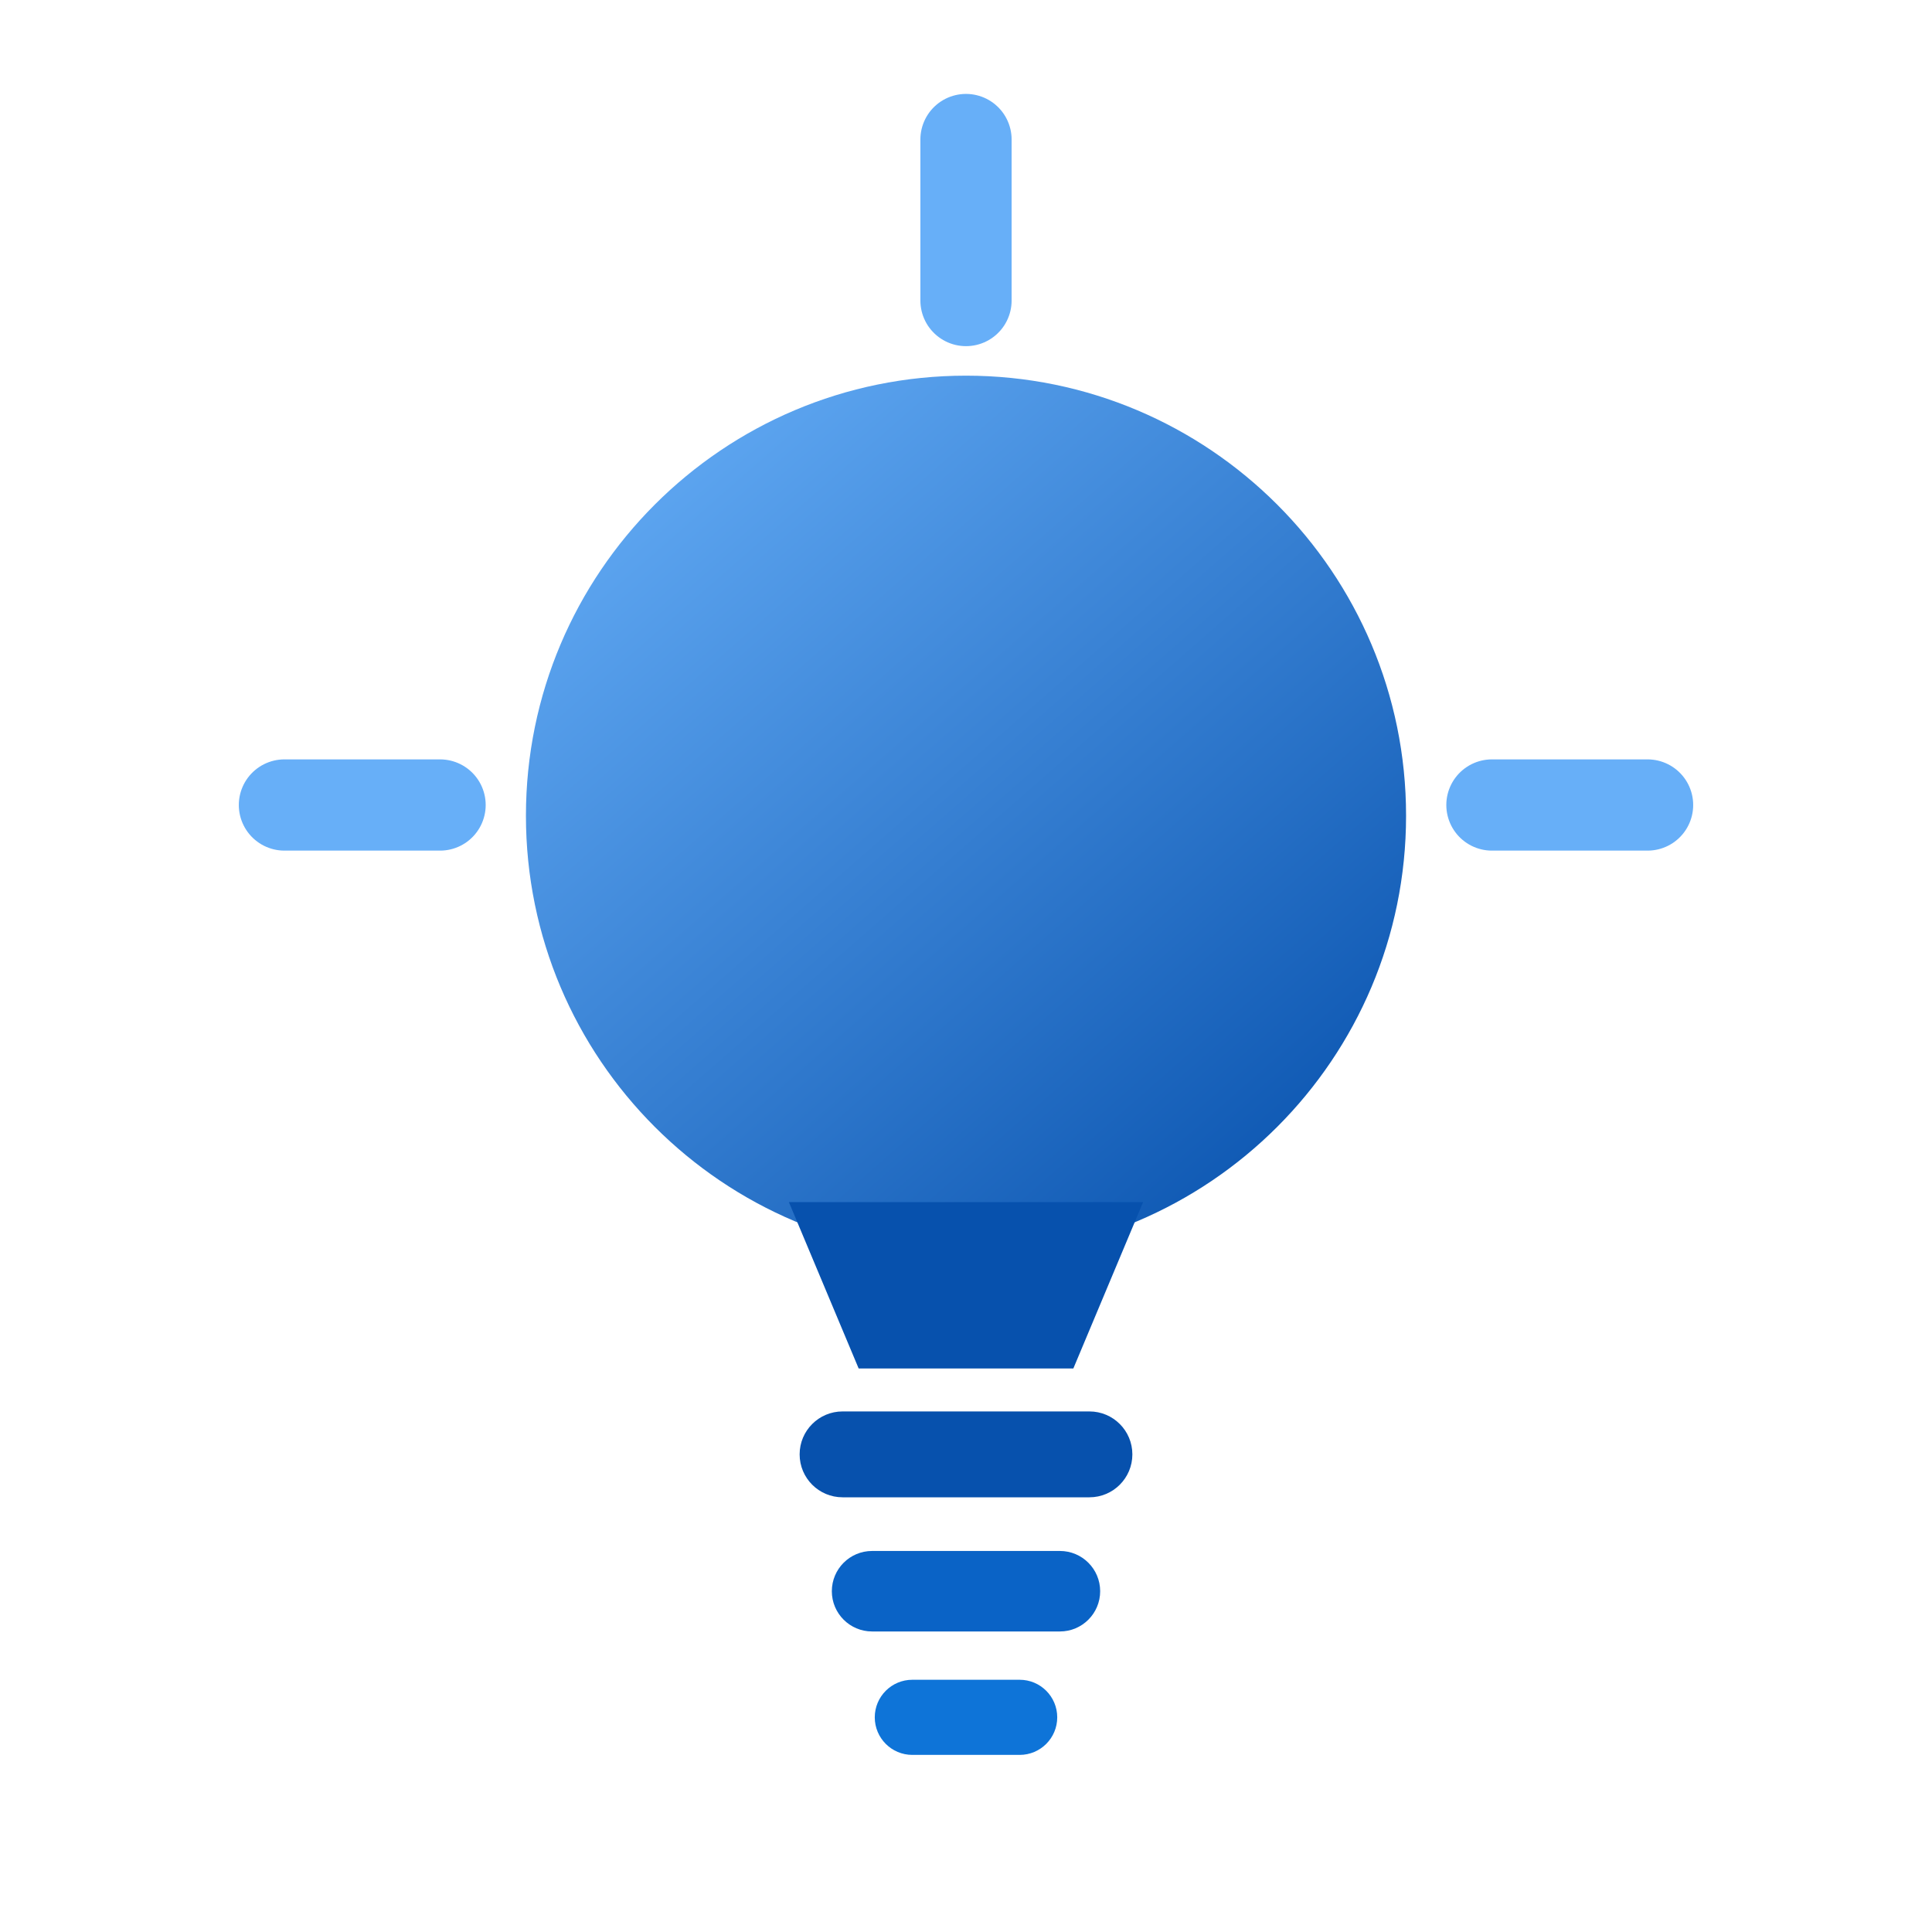
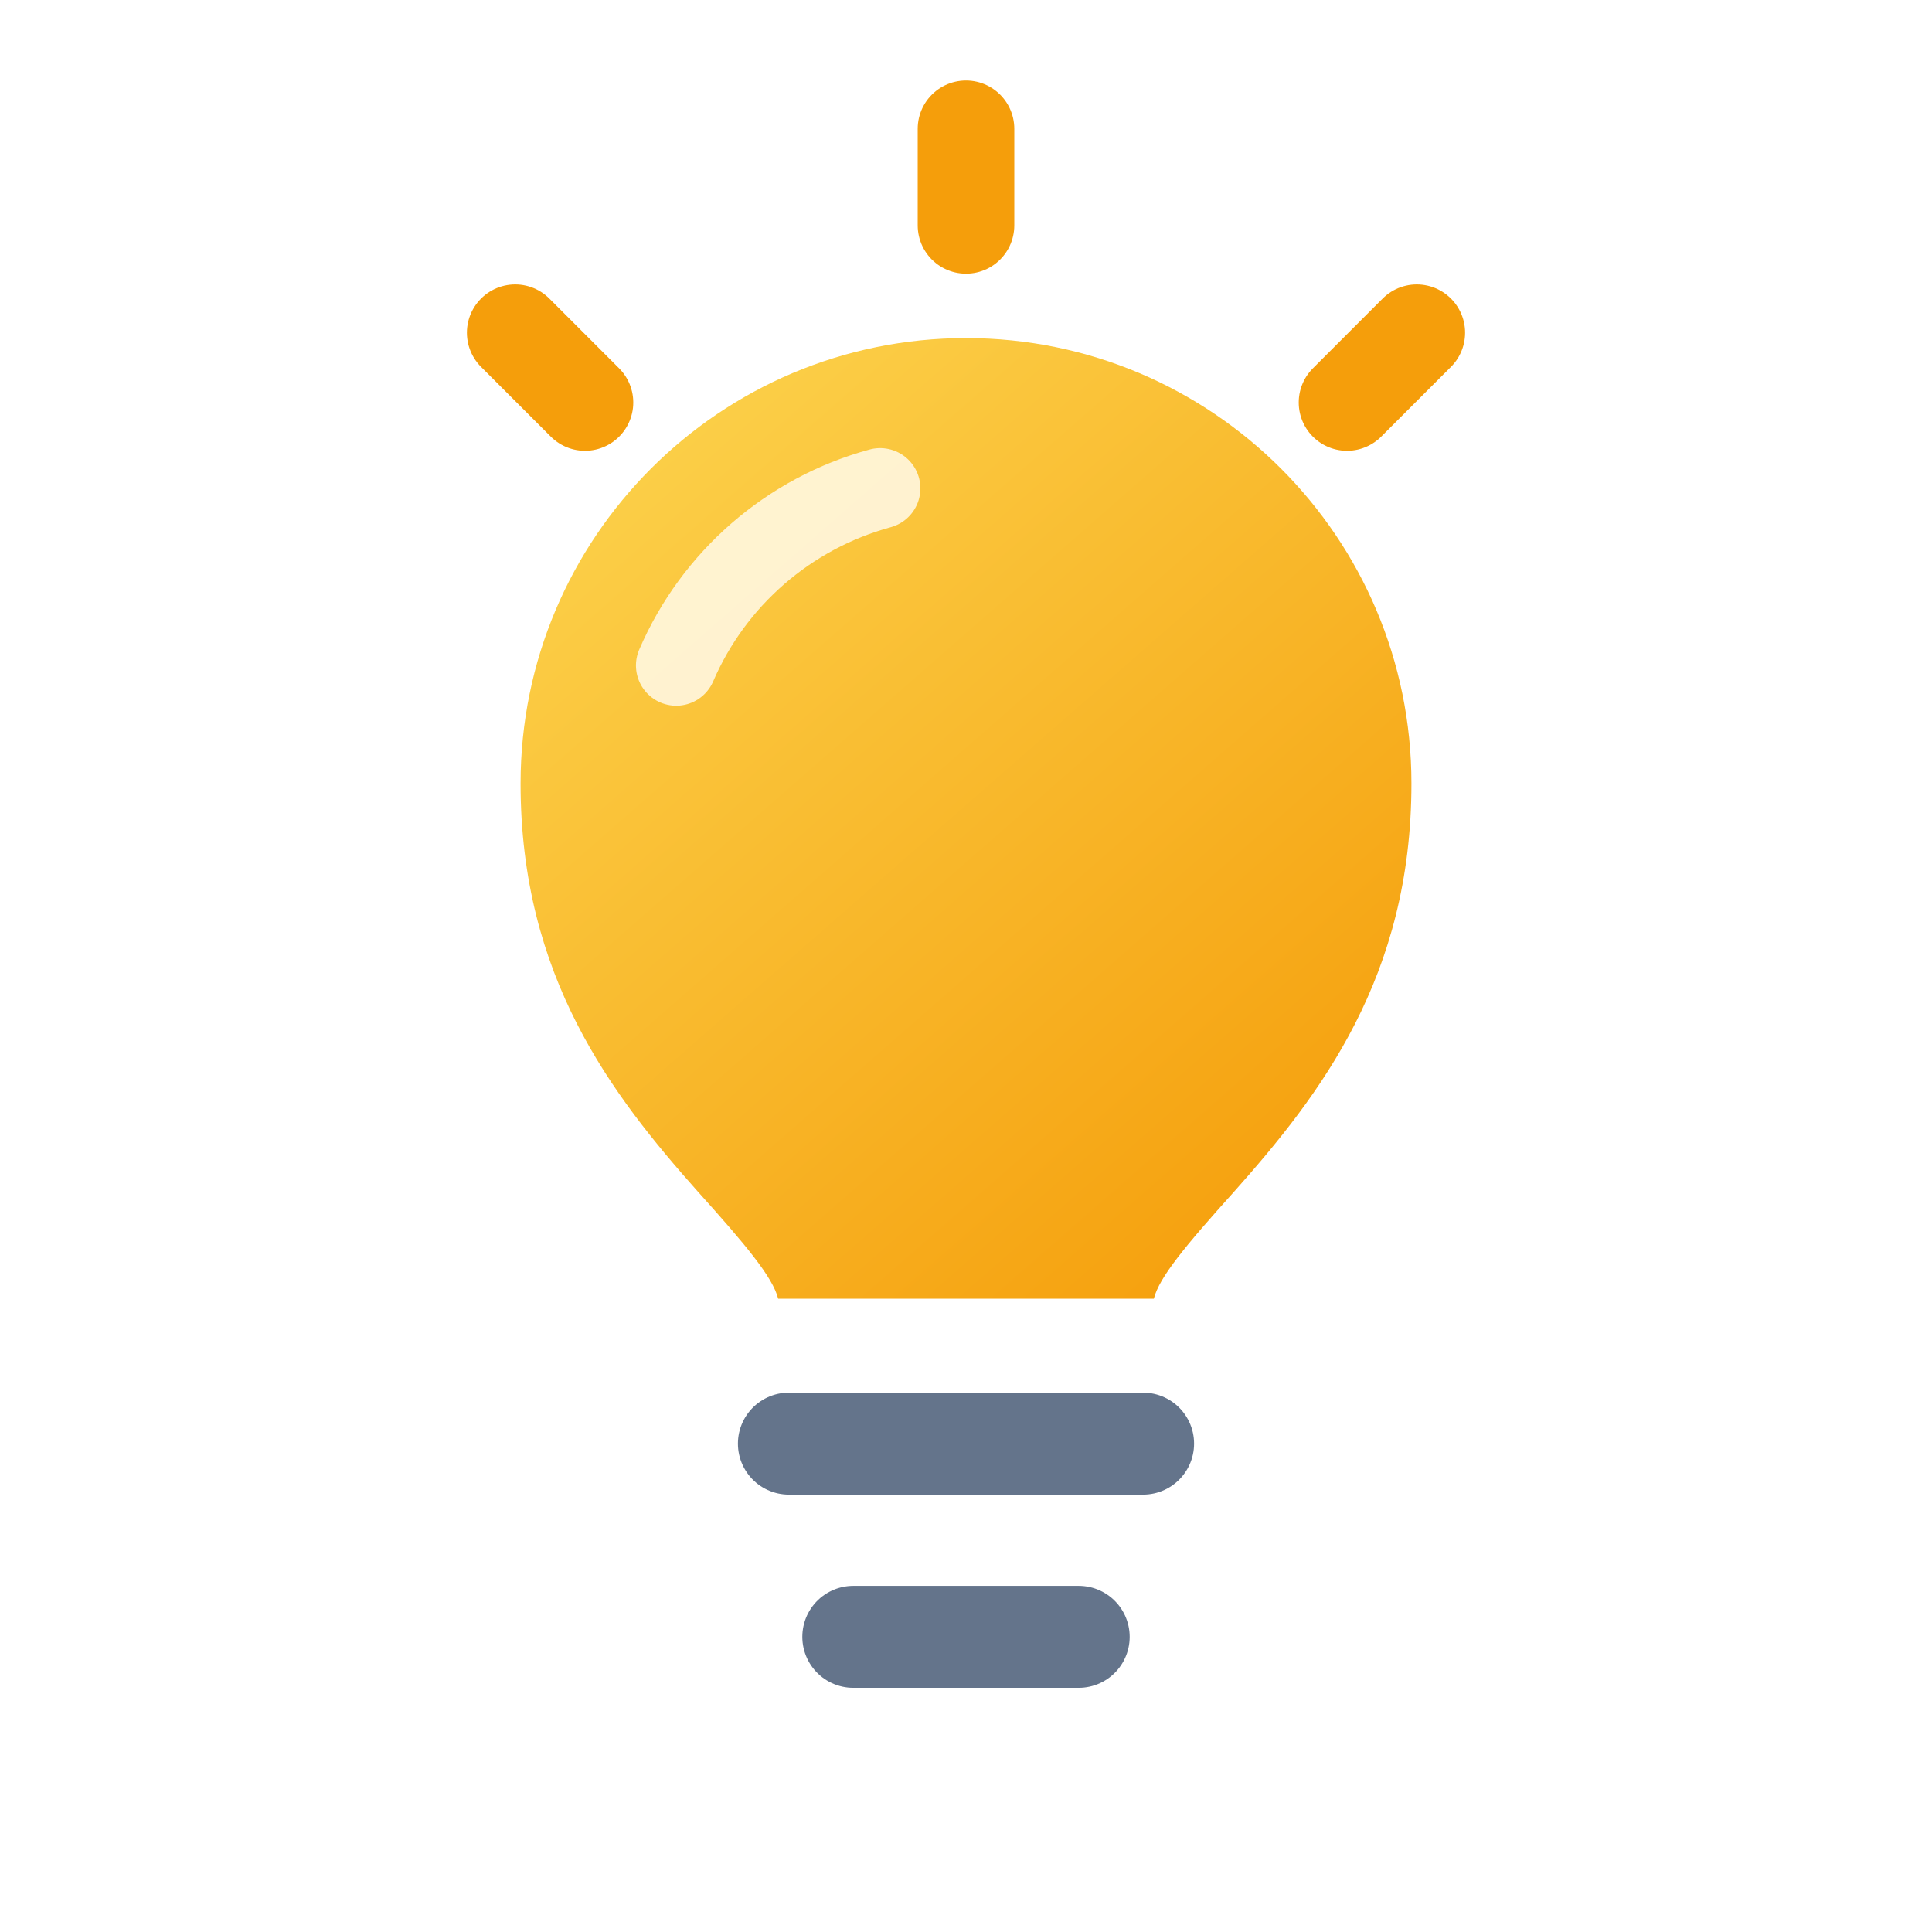
<svg xmlns="http://www.w3.org/2000/svg" width="36" height="36" viewBox="0 0 36 36" fill="none">
  <defs>
    <linearGradient id="bre-bulb" x1="11" y1="7" x2="25" y2="23" gradientUnits="userSpaceOnUse">
-       <stop stop-color="#67AFF8" />
-       <stop offset="1" stop-color="#0751AD" />
+       <stop stop-color="#FCD34D" />
+       <stop offset="1" stop-color="#F59E0B" />
    </linearGradient>
  </defs>
-   <path d="M18 2.6v3M5.3 15h2.9M27.8 15h2.9" stroke="#67AFF8" stroke-width="1.7" stroke-linecap="round" />
-   <circle cx="18" cy="15.2" r="8.2" fill="url(#bre-bulb)" />
-   <path d="M14.7 22.4h6.6l-1.3 3.1h-4z" fill="#0751AD" />
-   <rect x="14.9" y="26.3" width="6.2" height="1.6" rx=".8" fill="#0751AD" />
-   <rect x="15.5" y="28.9" width="5" height="1.5" rx=".75" fill="#0A63C6" />
-   <rect x="16.3" y="31.3" width="3.4" height="1.4" rx=".7" fill="#0E74D8" />
+   <path d="M18 4.2V2.4M10.9 7.5L9.6 6.2M25.1 7.5L26.4 6.2" stroke="#F59E0B" stroke-width="1.8" stroke-linecap="round" />
+   <path d="M18 6.3A8.3 8.3 0 0 1 26.3 14.6C26.3 18.2 24.6 20.4 23 22.2C22.1 23.2 21.6 23.8 21.5 24.2H14.5C14.4 23.8 13.9 23.2 13 22.2C11.4 20.4 9.7 18.2 9.7 14.6A8.3 8.3 0 0 1 18 6.3Z" fill="url(#bre-bulb)" />
+   <path d="M12.6 12.4A5.8 5.8 0 0 1 16.4 9.1" stroke="#FFF7E0" stroke-opacity="0.9" stroke-width="1.5" stroke-linecap="round" />
+   <path d="M14.7 26.9H21.3M15.9 30.5H20.1" stroke="#64748B" stroke-width="1.9" stroke-linecap="round" />
</svg>
